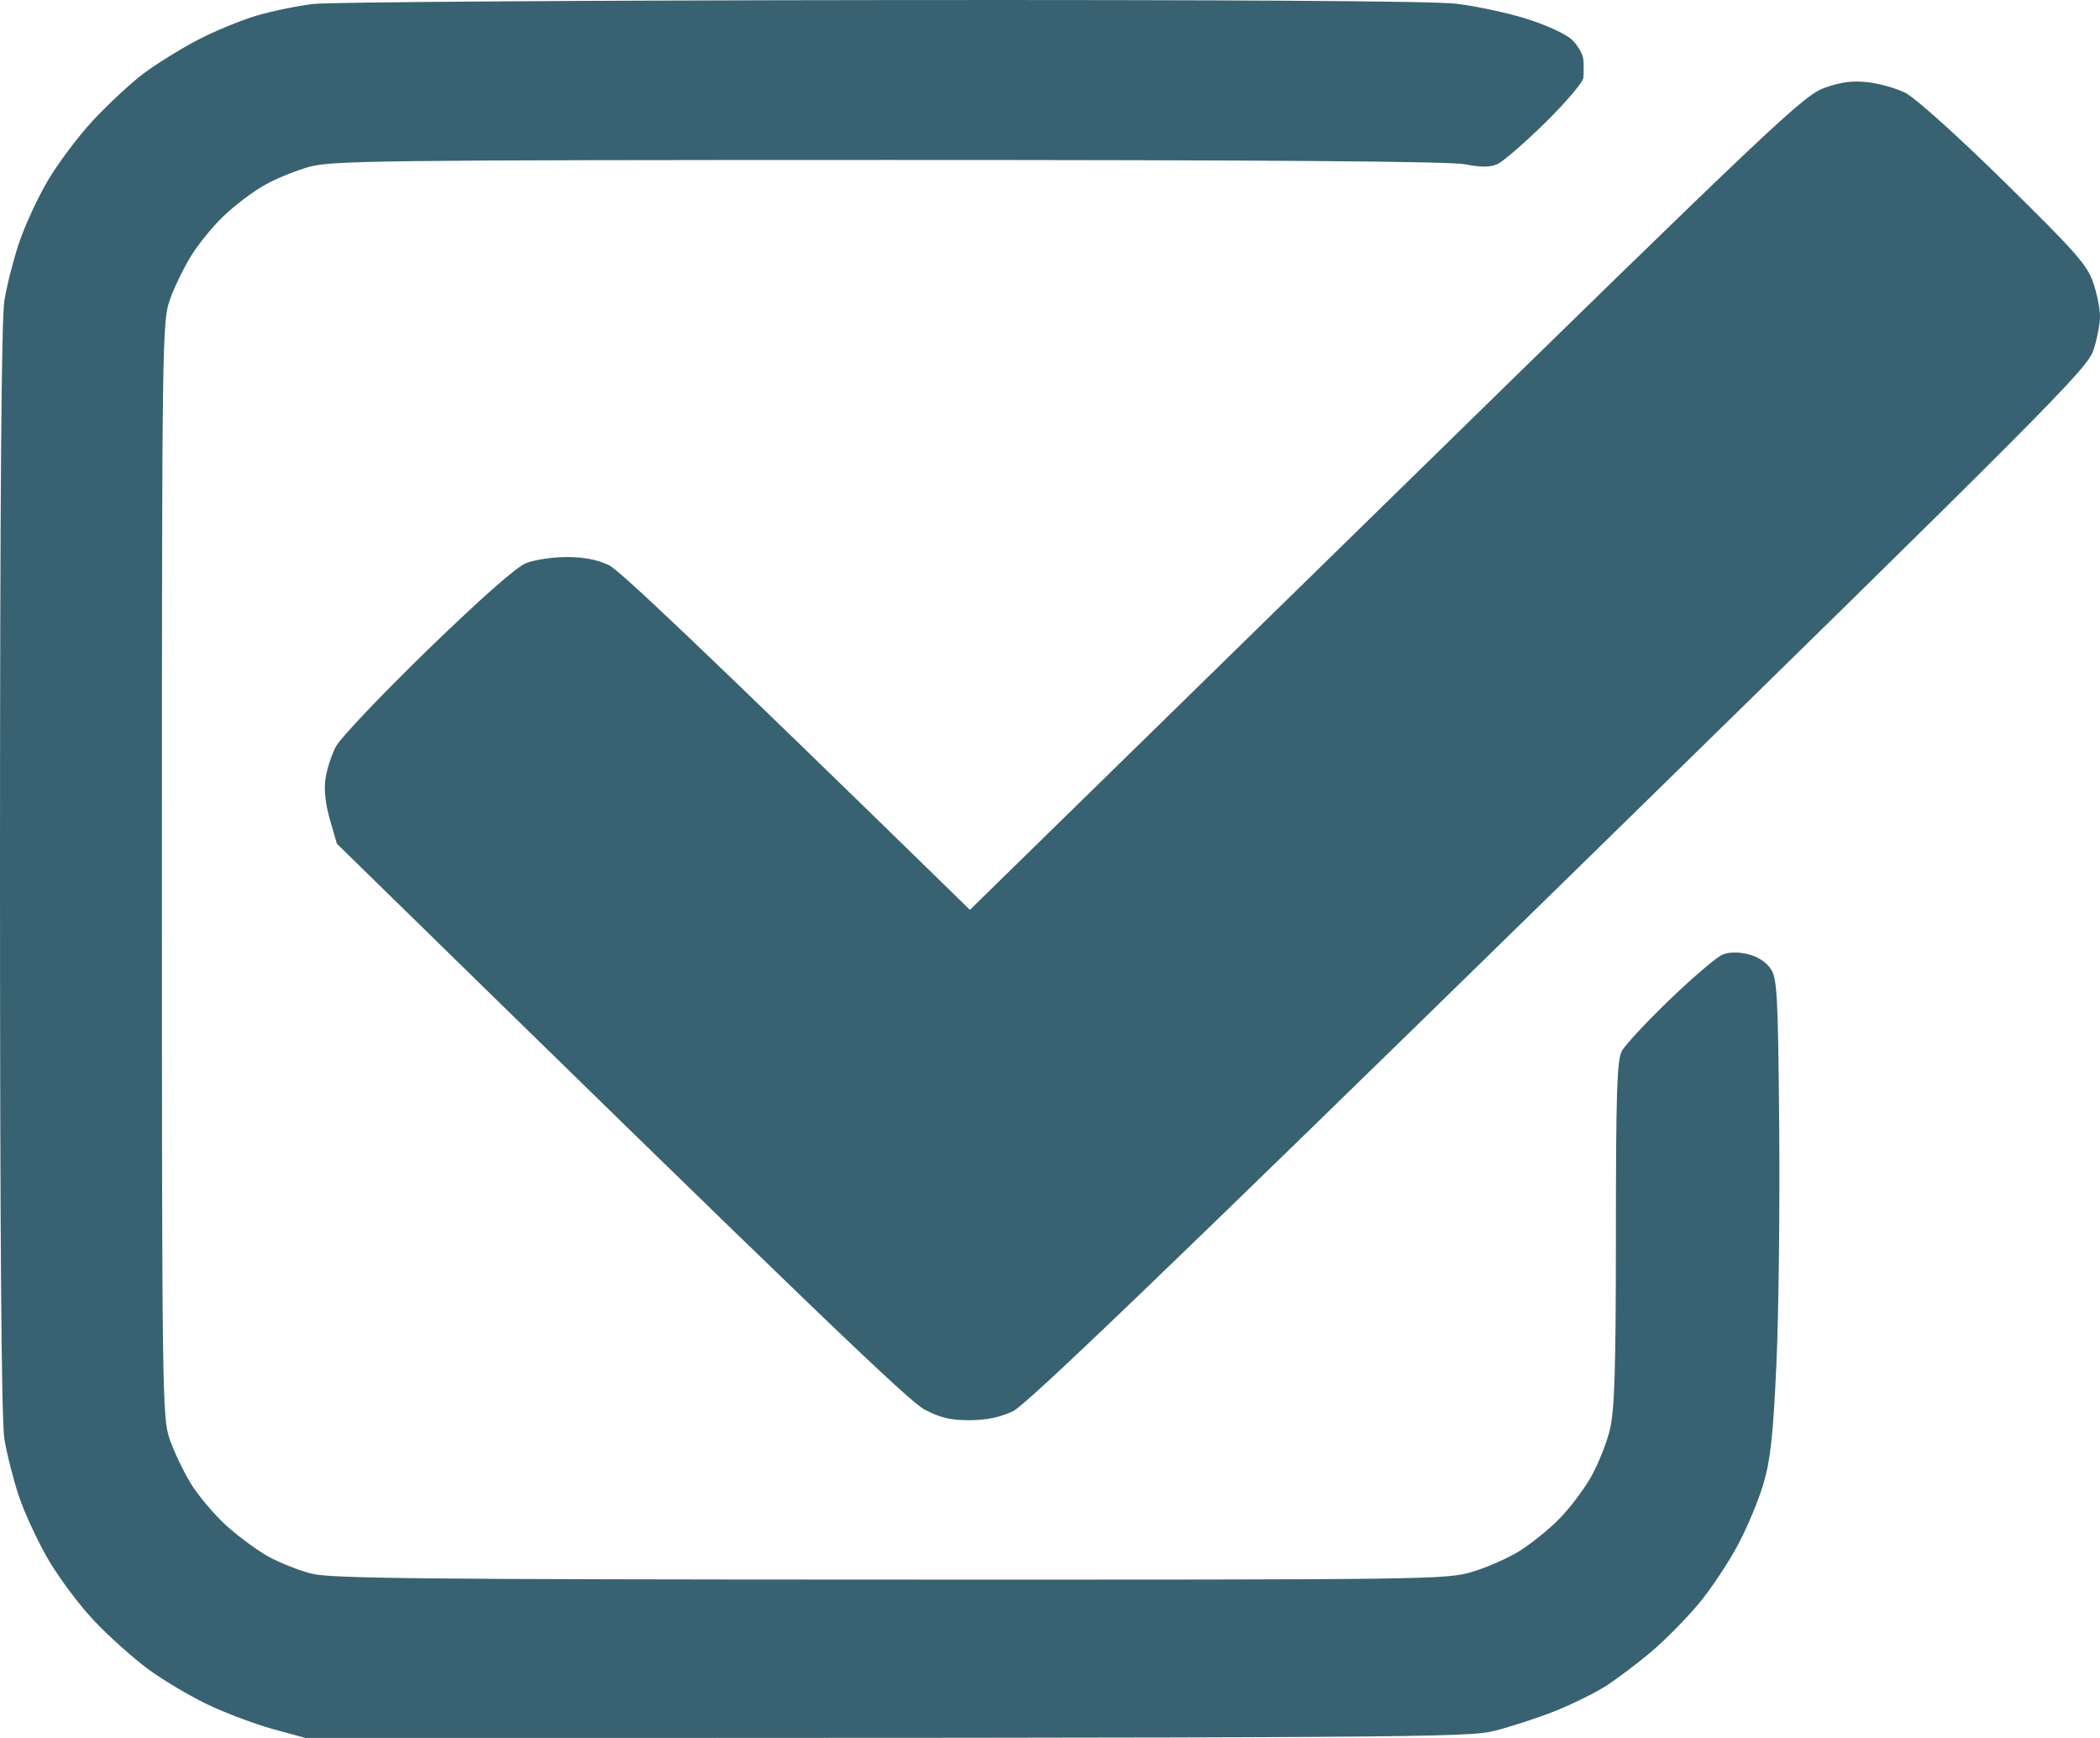
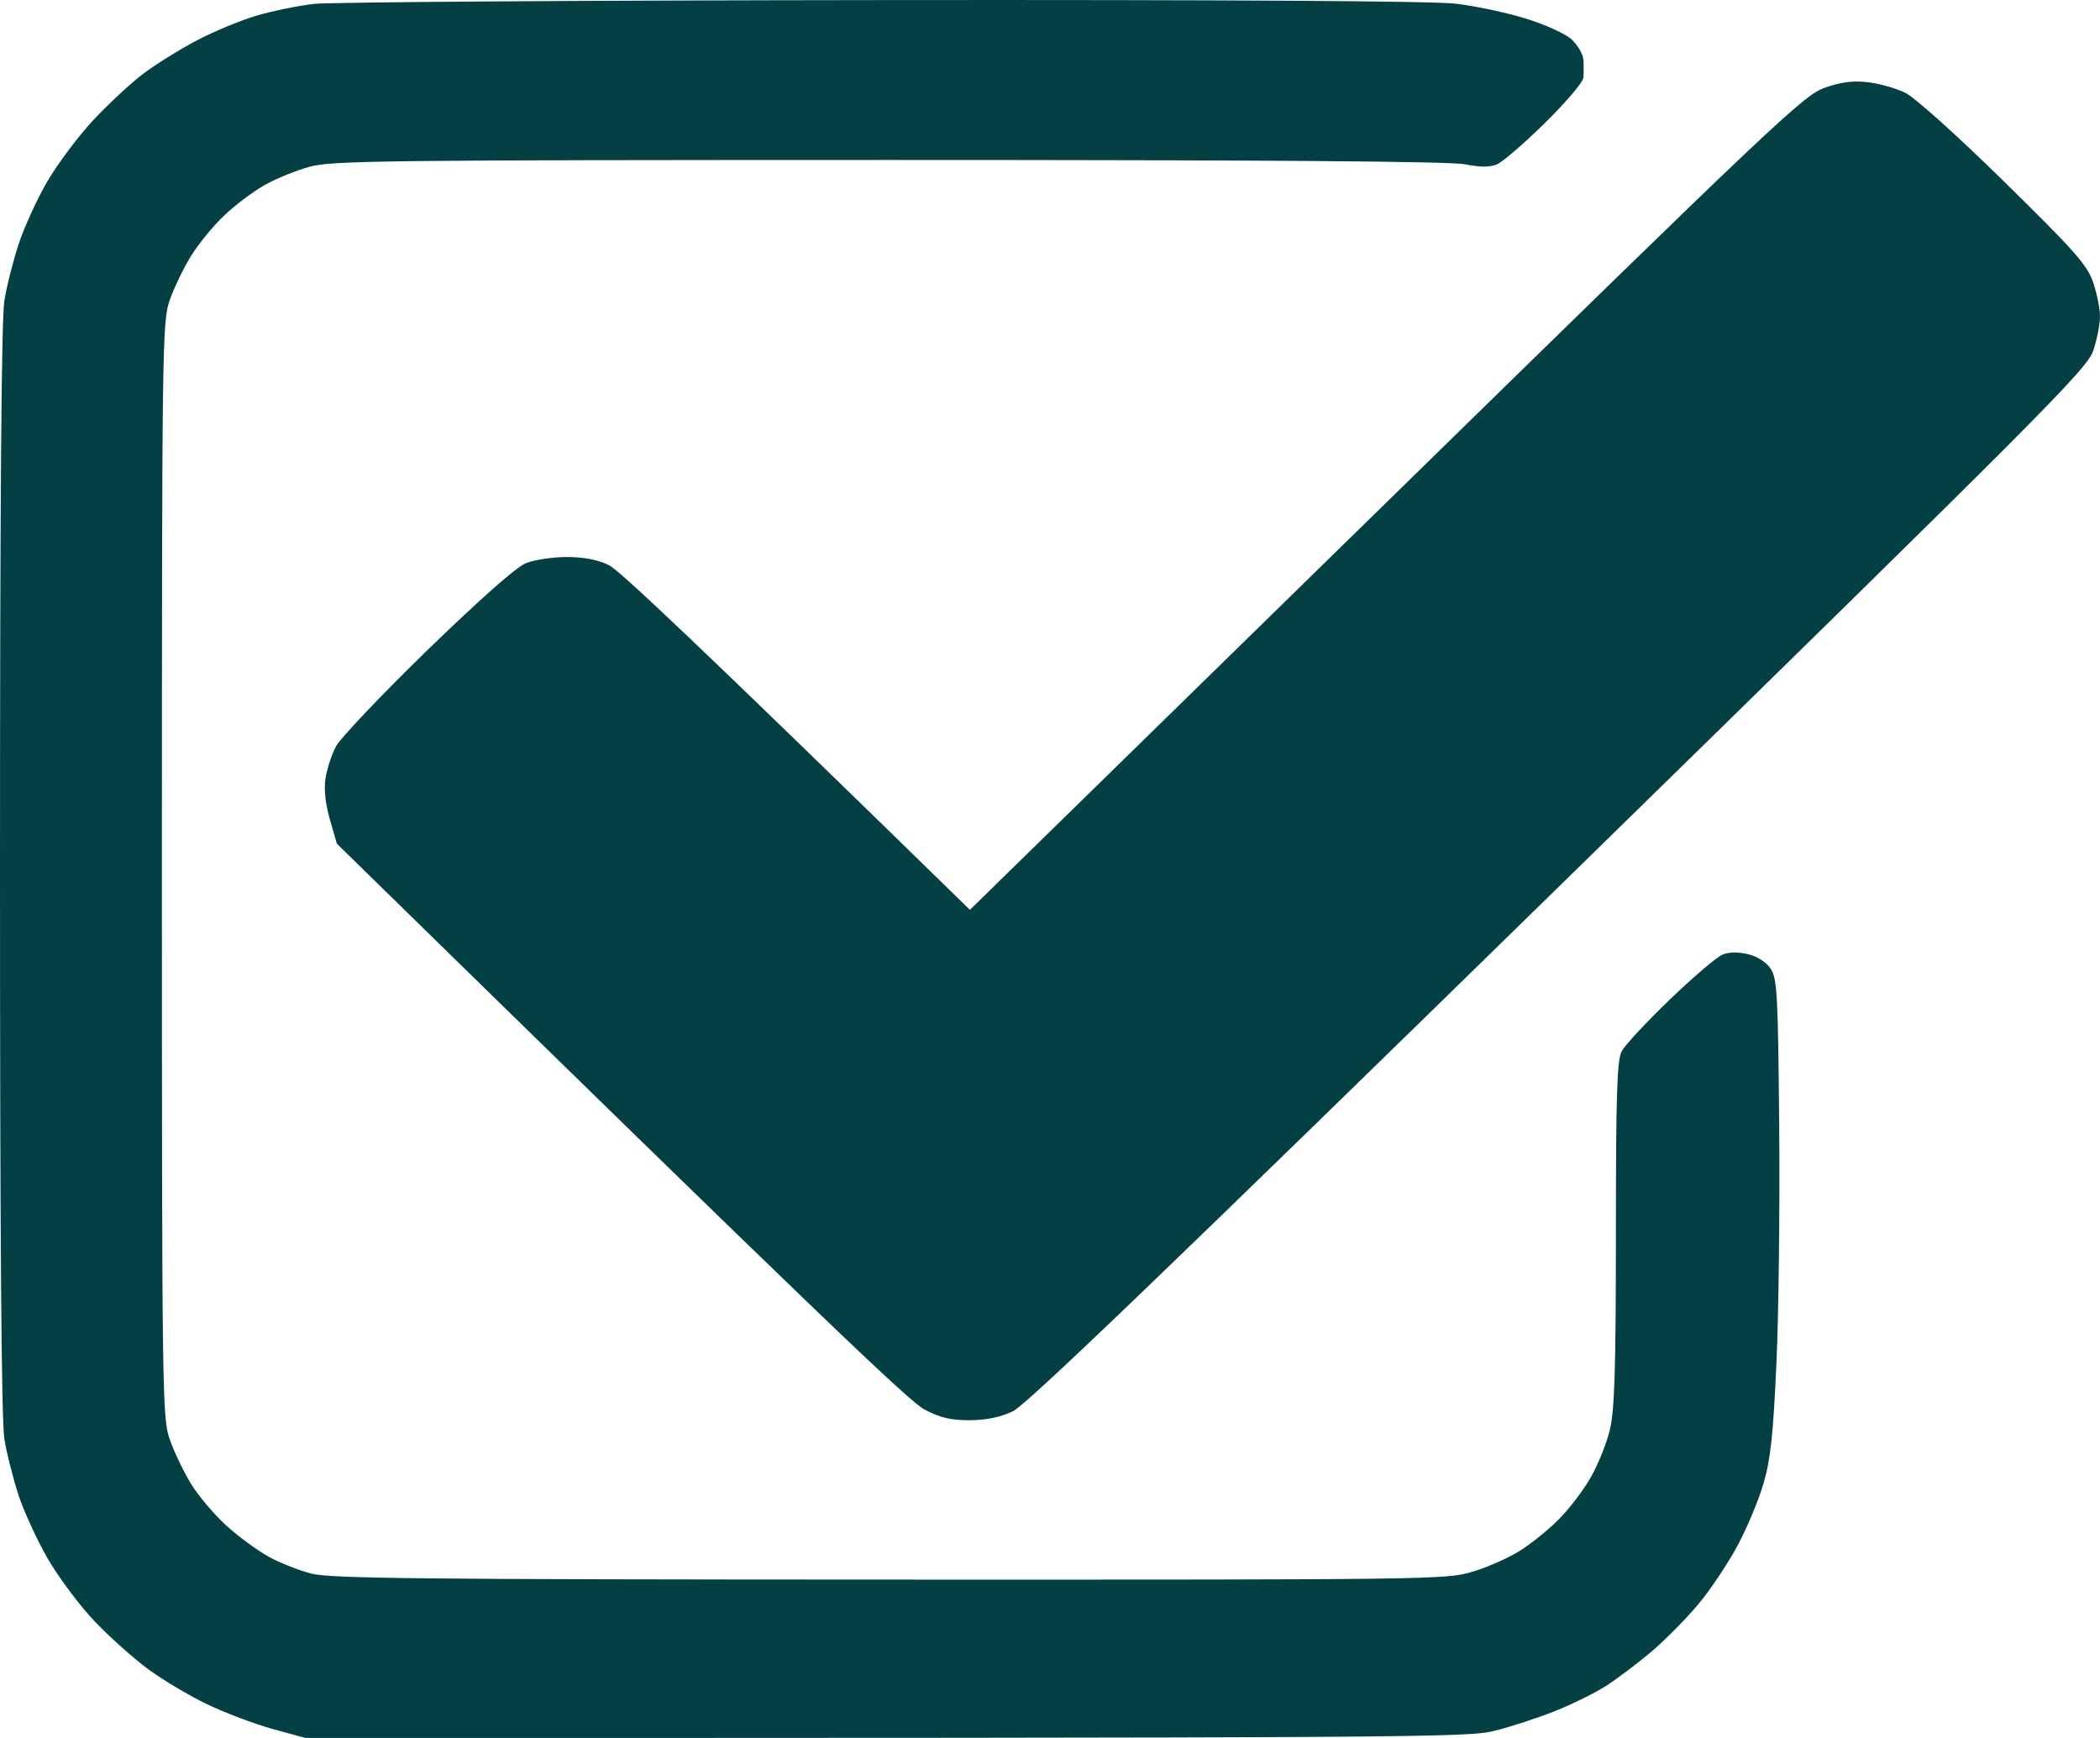
<svg xmlns="http://www.w3.org/2000/svg" preserveAspectRatio="none" overflow="visible" style="display: block;" width="29" height="24" viewBox="0 0 29 24" fill="none">
-   <path id="Path 0" d="M4.332 0.054C4.114 0.079 3.757 0.153 3.539 0.217C3.321 0.282 2.951 0.435 2.718 0.558C2.484 0.681 2.153 0.887 1.981 1.016C1.81 1.144 1.498 1.435 1.287 1.66C1.077 1.886 0.79 2.27 0.649 2.513C0.508 2.757 0.332 3.143 0.257 3.372C0.182 3.6 0.093 3.949 0.061 4.147C0.019 4.39 0 6.94 0 12.011C0 17.082 0.019 19.631 0.061 19.874C0.093 20.072 0.182 20.421 0.257 20.65C0.332 20.878 0.515 21.274 0.663 21.53C0.812 21.786 1.099 22.17 1.302 22.384C1.504 22.597 1.836 22.894 2.038 23.044C2.24 23.194 2.61 23.414 2.859 23.534C3.108 23.653 3.516 23.807 3.765 23.876L4.219 24C19.774 24 20.271 23.994 20.644 23.9C20.862 23.845 21.232 23.724 21.466 23.632C21.7 23.539 22.018 23.383 22.174 23.284C22.329 23.185 22.615 22.969 22.809 22.805C23.002 22.64 23.295 22.343 23.46 22.144C23.625 21.946 23.866 21.584 23.996 21.341C24.126 21.098 24.288 20.712 24.354 20.483C24.451 20.153 24.487 19.813 24.532 18.822C24.563 18.137 24.58 16.666 24.57 15.553C24.554 13.737 24.542 13.513 24.453 13.379C24.392 13.287 24.273 13.209 24.142 13.177C24.004 13.144 23.88 13.145 23.788 13.182C23.71 13.213 23.383 13.492 23.061 13.801C22.739 14.111 22.439 14.433 22.395 14.517C22.33 14.641 22.315 15.107 22.315 17.036C22.314 18.936 22.297 19.472 22.23 19.75C22.183 19.94 22.063 20.238 21.961 20.413C21.86 20.587 21.663 20.845 21.522 20.985C21.382 21.126 21.14 21.321 20.984 21.418C20.828 21.515 20.535 21.645 20.333 21.705C19.973 21.813 19.788 21.815 12.29 21.813C5.823 21.811 4.566 21.798 4.304 21.731C4.132 21.688 3.865 21.582 3.71 21.497C3.555 21.412 3.291 21.217 3.123 21.065C2.956 20.913 2.735 20.651 2.633 20.483C2.532 20.316 2.401 20.042 2.343 19.874C2.241 19.582 2.236 19.258 2.236 12.011C2.236 4.763 2.241 4.439 2.343 4.147C2.401 3.979 2.533 3.706 2.636 3.538C2.739 3.37 2.946 3.117 3.097 2.975C3.246 2.833 3.496 2.645 3.652 2.557C3.808 2.468 4.088 2.354 4.275 2.303C4.586 2.218 5.274 2.21 12.276 2.209C17.544 2.209 20.029 2.228 20.234 2.269C20.445 2.311 20.572 2.311 20.673 2.269C20.75 2.237 21.049 1.979 21.336 1.697C21.623 1.415 21.862 1.134 21.866 1.073C21.871 1.013 21.871 0.9 21.866 0.824C21.86 0.748 21.787 0.623 21.704 0.545C21.616 0.465 21.343 0.341 21.069 0.256C20.804 0.174 20.371 0.082 20.106 0.051C19.795 0.014 16.983 -0.004 12.177 0.001C8.08 0.005 4.55 0.029 4.332 0.054ZM25.204 1.21C24.91 1.312 24.568 1.634 19.143 6.941L13.394 12.564C9.55 8.809 8.549 7.873 8.41 7.805C8.257 7.73 8.068 7.693 7.829 7.692C7.635 7.692 7.38 7.73 7.263 7.777C7.127 7.832 6.638 8.265 5.899 8.981C5.266 9.597 4.699 10.194 4.639 10.308C4.579 10.422 4.514 10.621 4.495 10.751C4.472 10.902 4.494 11.104 4.556 11.318L4.652 11.651C11.449 18.303 12.563 19.359 12.771 19.467C12.989 19.58 13.133 19.613 13.394 19.612C13.626 19.61 13.816 19.57 13.989 19.488C14.177 19.398 16.148 17.504 21.53 12.241C28.285 5.636 28.822 5.096 28.908 4.839C28.959 4.687 29 4.475 29 4.368C29 4.262 28.957 4.05 28.905 3.898C28.823 3.659 28.656 3.47 27.673 2.505C27.014 1.858 26.44 1.343 26.308 1.28C26.184 1.219 25.954 1.154 25.799 1.136C25.591 1.111 25.433 1.13 25.204 1.21Z" fill="#386271" />
+   <path id="Path 0" d="M4.332 0.054C4.114 0.079 3.757 0.153 3.539 0.217C3.321 0.282 2.951 0.435 2.718 0.558C2.484 0.681 2.153 0.887 1.981 1.016C1.81 1.144 1.498 1.435 1.287 1.66C1.077 1.886 0.79 2.27 0.649 2.513C0.508 2.757 0.332 3.143 0.257 3.372C0.182 3.6 0.093 3.949 0.061 4.147C0.019 4.39 0 6.94 0 12.011C0 17.082 0.019 19.631 0.061 19.874C0.093 20.072 0.182 20.421 0.257 20.65C0.332 20.878 0.515 21.274 0.663 21.53C0.812 21.786 1.099 22.17 1.302 22.384C1.504 22.597 1.836 22.894 2.038 23.044C2.24 23.194 2.61 23.414 2.859 23.534C3.108 23.653 3.516 23.807 3.765 23.876L4.219 24C19.774 24 20.271 23.994 20.644 23.9C20.862 23.845 21.232 23.724 21.466 23.632C21.7 23.539 22.018 23.383 22.174 23.284C22.329 23.185 22.615 22.969 22.809 22.805C23.002 22.64 23.295 22.343 23.46 22.144C23.625 21.946 23.866 21.584 23.996 21.341C24.126 21.098 24.288 20.712 24.354 20.483C24.451 20.153 24.487 19.813 24.532 18.822C24.563 18.137 24.58 16.666 24.57 15.553C24.554 13.737 24.542 13.513 24.453 13.379C24.392 13.287 24.273 13.209 24.142 13.177C24.004 13.144 23.88 13.145 23.788 13.182C23.71 13.213 23.383 13.492 23.061 13.801C22.739 14.111 22.439 14.433 22.395 14.517C22.33 14.641 22.315 15.107 22.315 17.036C22.314 18.936 22.297 19.472 22.23 19.75C22.183 19.94 22.063 20.238 21.961 20.413C21.86 20.587 21.663 20.845 21.522 20.985C21.382 21.126 21.14 21.321 20.984 21.418C20.828 21.515 20.535 21.645 20.333 21.705C19.973 21.813 19.788 21.815 12.29 21.813C5.823 21.811 4.566 21.798 4.304 21.731C4.132 21.688 3.865 21.582 3.71 21.497C3.555 21.412 3.291 21.217 3.123 21.065C2.956 20.913 2.735 20.651 2.633 20.483C2.532 20.316 2.401 20.042 2.343 19.874C2.241 19.582 2.236 19.258 2.236 12.011C2.236 4.763 2.241 4.439 2.343 4.147C2.401 3.979 2.533 3.706 2.636 3.538C2.739 3.37 2.946 3.117 3.097 2.975C3.246 2.833 3.496 2.645 3.652 2.557C3.808 2.468 4.088 2.354 4.275 2.303C4.586 2.218 5.274 2.21 12.276 2.209C17.544 2.209 20.029 2.228 20.234 2.269C20.445 2.311 20.572 2.311 20.673 2.269C20.75 2.237 21.049 1.979 21.336 1.697C21.623 1.415 21.862 1.134 21.866 1.073C21.871 1.013 21.871 0.9 21.866 0.824C21.86 0.748 21.787 0.623 21.704 0.545C21.616 0.465 21.343 0.341 21.069 0.256C20.804 0.174 20.371 0.082 20.106 0.051C19.795 0.014 16.983 -0.004 12.177 0.001C8.08 0.005 4.55 0.029 4.332 0.054ZM25.204 1.21C24.91 1.312 24.568 1.634 19.143 6.941L13.394 12.564C9.55 8.809 8.549 7.873 8.41 7.805C8.257 7.73 8.068 7.693 7.829 7.692C7.635 7.692 7.38 7.73 7.263 7.777C7.127 7.832 6.638 8.265 5.899 8.981C5.266 9.597 4.699 10.194 4.639 10.308C4.579 10.422 4.514 10.621 4.495 10.751C4.472 10.902 4.494 11.104 4.556 11.318L4.652 11.651C11.449 18.303 12.563 19.359 12.771 19.467C12.989 19.58 13.133 19.613 13.394 19.612C13.626 19.61 13.816 19.57 13.989 19.488C14.177 19.398 16.148 17.504 21.53 12.241C28.285 5.636 28.822 5.096 28.908 4.839C28.959 4.687 29 4.475 29 4.368C29 4.262 28.957 4.05 28.905 3.898C28.823 3.659 28.656 3.47 27.673 2.505C27.014 1.858 26.44 1.343 26.308 1.28C26.184 1.219 25.954 1.154 25.799 1.136C25.591 1.111 25.433 1.13 25.204 1.21Z" fill="#034044" />
</svg>
